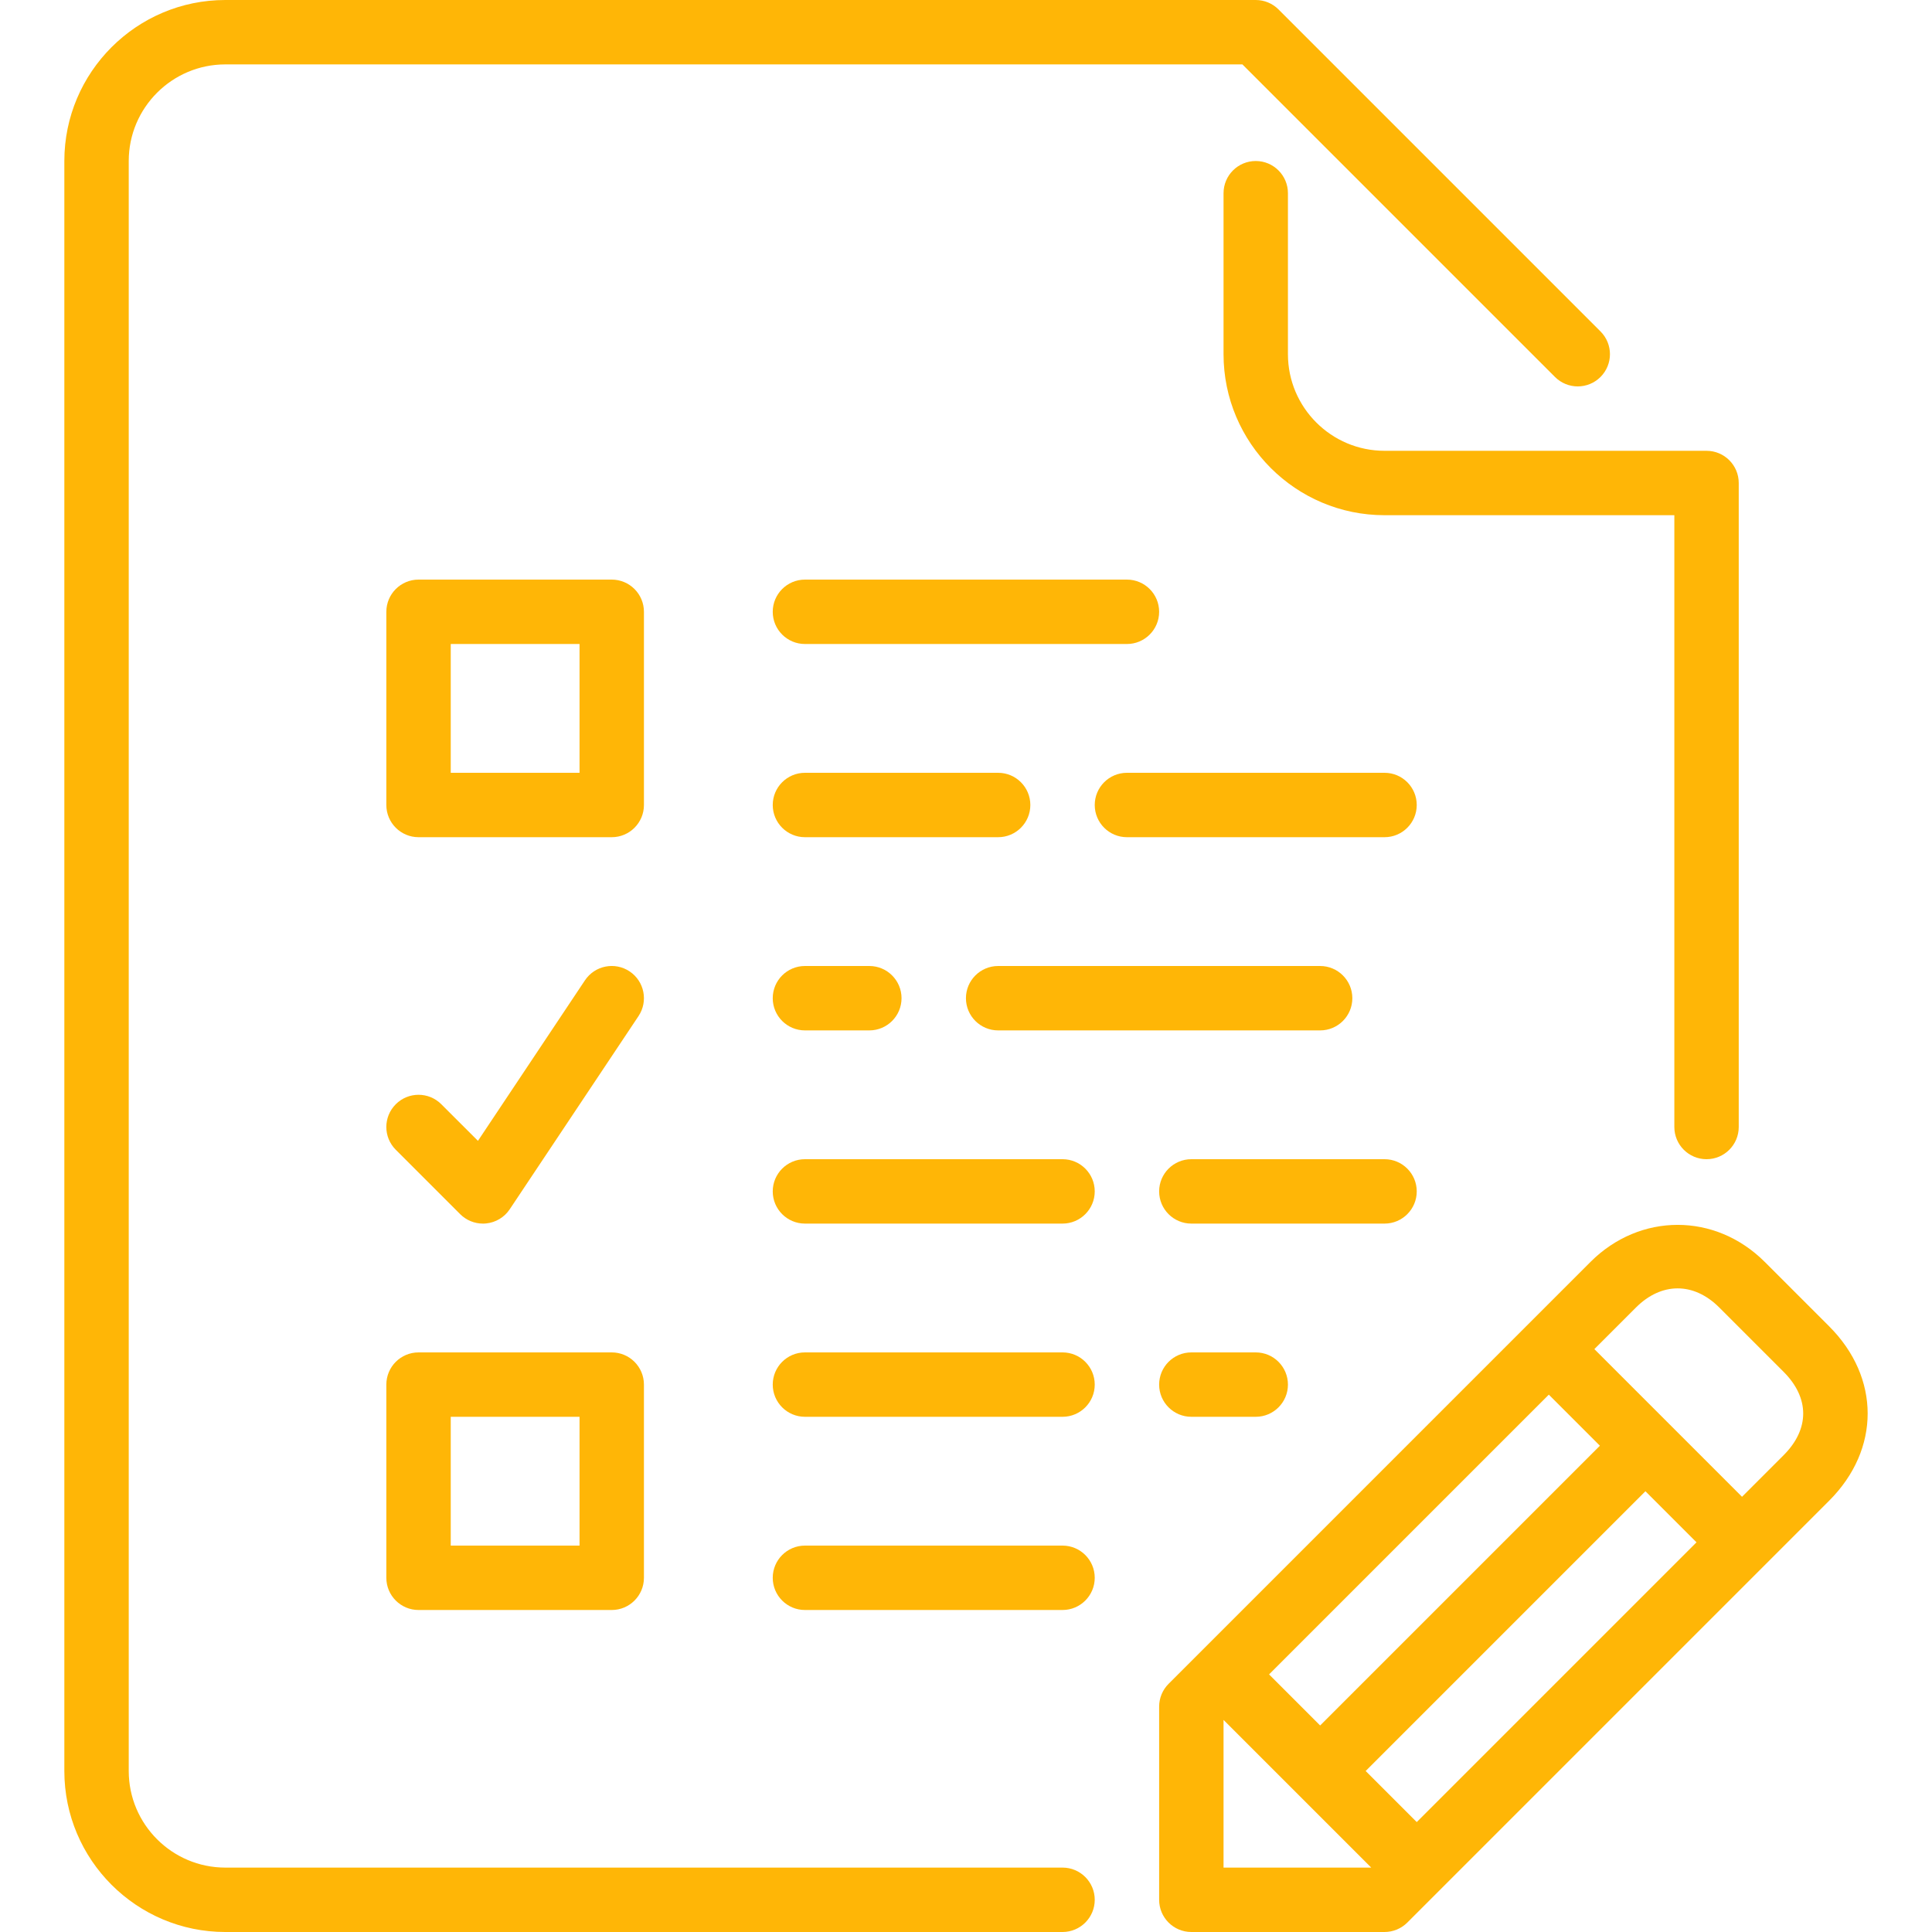
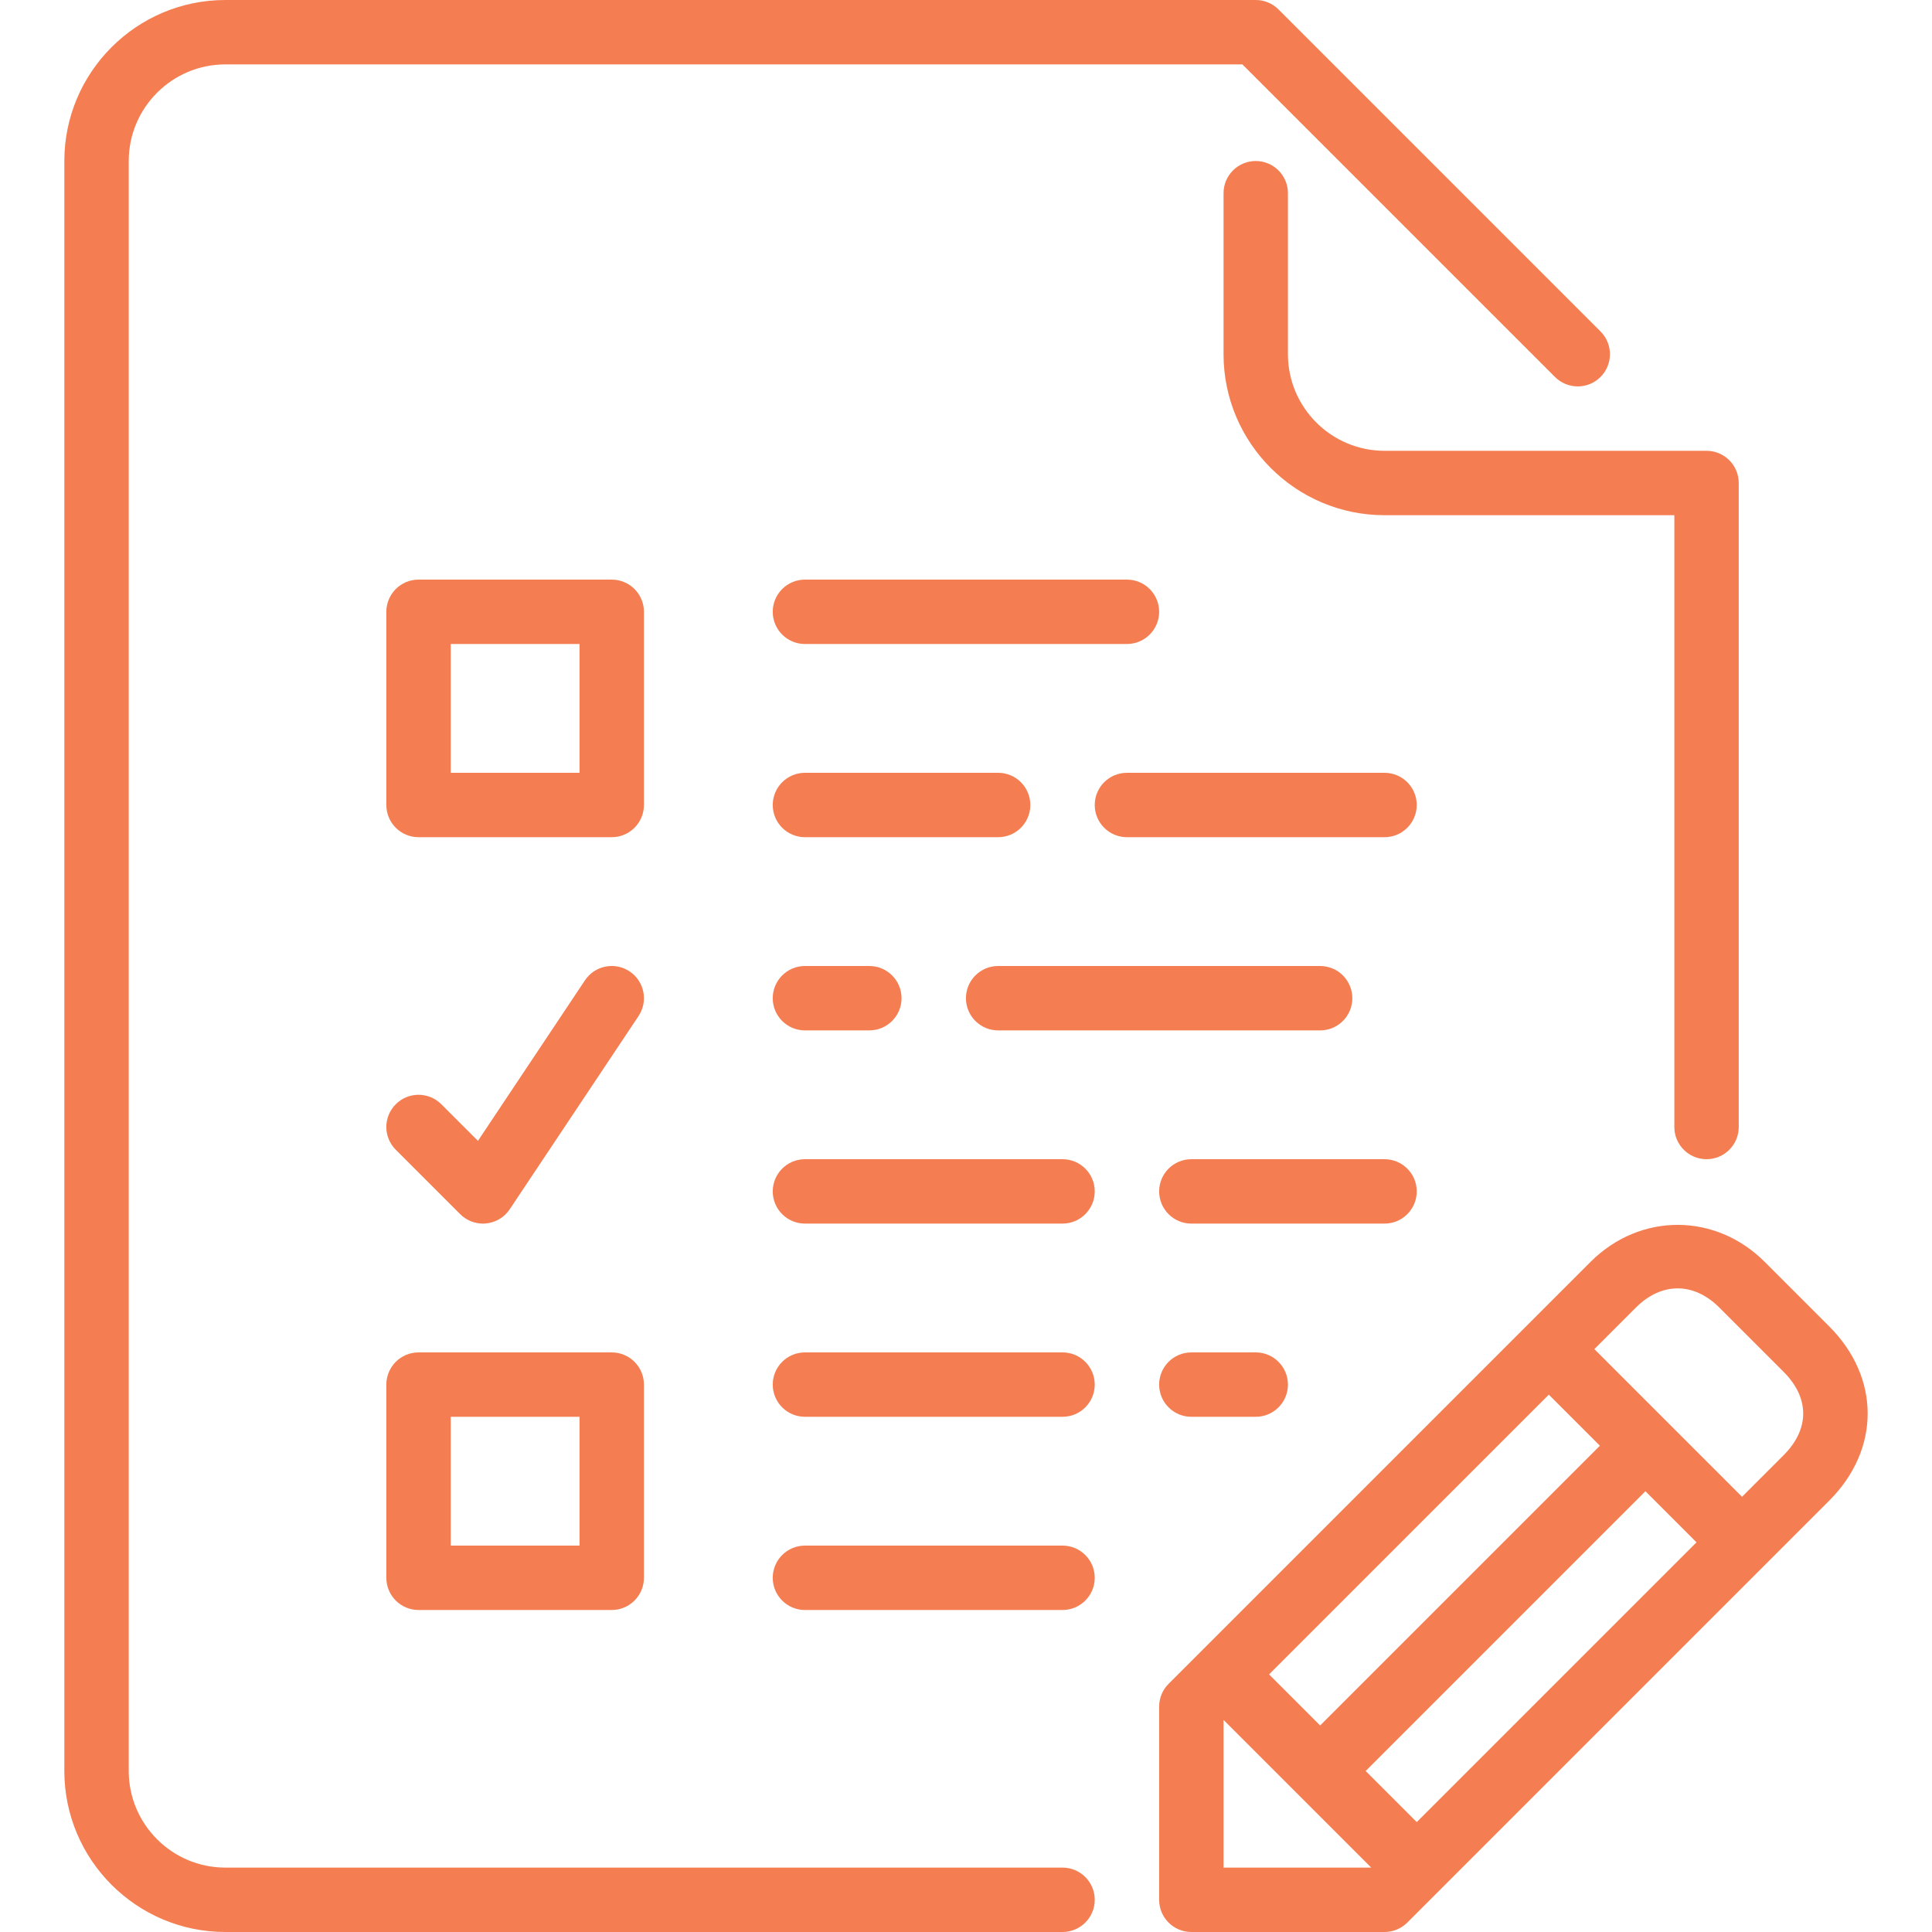
<svg xmlns="http://www.w3.org/2000/svg" version="1.1" id="Layer_1" x="0px" y="0px" viewBox="0 0 512 512" style="enable-background:new 0 0 512 512;" xml:space="preserve" width="512px" height="512px">
  <g>
    <g>
      <g>
-         <path d="M375.451,315.733c0-4.71-3.823-8.533-8.533-8.533h-51.2c-4.71,0-8.533,3.823-8.533,8.533s3.823,8.533,8.533,8.533h51.2     C371.628,324.267,375.451,320.444,375.451,315.733z" fill="#ffb606" />
-         <path d="M341.317,93.867V51.2c0-4.71-3.823-8.533-8.533-8.533s-8.533,3.823-8.533,8.533v42.667     c0,23.526,19.14,42.667,42.667,42.667h76.8v162.133c0,4.71,3.823,8.533,8.533,8.533s8.533-3.823,8.533-8.533V128     c0-4.71-3.823-8.533-8.533-8.533h-85.333C352.803,119.467,341.317,107.981,341.317,93.867z" fill="#ffb606" />
-         <path d="M366.917,204.8h-68.267c-4.71,0-8.533,3.823-8.533,8.533c0,4.71,3.823,8.533,8.533,8.533h68.267     c4.71,0,8.533-3.823,8.533-8.533C375.451,208.623,371.628,204.8,366.917,204.8z" fill="#ffb606" />
-         <path d="M273.051,213.333c0-4.71-3.823-8.533-8.533-8.533h-51.2c-4.71,0-8.533,3.823-8.533,8.533c0,4.71,3.823,8.533,8.533,8.533     h51.2C269.228,221.867,273.051,218.044,273.051,213.333z" fill="#ffb606" />
-         <path d="M213.317,256c-4.71,0-8.533,3.823-8.533,8.533c0,4.71,3.823,8.533,8.533,8.533h17.067c4.71,0,8.533-3.823,8.533-8.533     c0-4.71-3.823-8.533-8.533-8.533H213.317z" fill="#ffb606" />
-         <path d="M213.317,170.667h85.333c4.71,0,8.533-3.823,8.533-8.533c0-4.71-3.823-8.533-8.533-8.533h-85.333     c-4.71,0-8.533,3.823-8.533,8.533C204.784,166.844,208.607,170.667,213.317,170.667z" fill="#ffb606" />
-         <path d="M264.517,273.067h85.333c4.71,0,8.533-3.823,8.533-8.533c0-4.71-3.823-8.533-8.533-8.533h-85.333     c-4.71,0-8.533,3.823-8.533,8.533C255.984,269.244,259.807,273.067,264.517,273.067z" fill="#ffb606" />
-         <path d="M315.717,358.4c-4.71,0-8.533,3.823-8.533,8.533s3.823,8.533,8.533,8.533h17.067c4.71,0,8.533-3.823,8.533-8.533     s-3.823-8.533-8.533-8.533H315.717z" fill="#ffb606" />
-         <path d="M281.584,307.2h-68.267c-4.71,0-8.533,3.823-8.533,8.533s3.823,8.533,8.533,8.533h68.267c4.71,0,8.533-3.823,8.533-8.533     S286.294,307.2,281.584,307.2z" fill="#ffb606" />
-         <path d="M281.584,358.4h-68.267c-4.71,0-8.533,3.823-8.533,8.533s3.823,8.533,8.533,8.533h68.267c4.71,0,8.533-3.823,8.533-8.533     S286.294,358.4,281.584,358.4z" fill="#ffb606" />
-         <path d="M484.754,351.497l-17.067-17.067c-13.116-13.116-33.101-13.09-46.199,0L309.684,446.234     c-1.596,1.596-2.5,3.772-2.5,6.033v51.2c0,4.71,3.823,8.533,8.533,8.533h51.2c2.261,0,4.437-0.904,6.033-2.5l111.804-111.804     C498.348,384.102,498.348,365.099,484.754,351.497z M410.454,369.596l13.534,13.534l-74.138,74.138l-13.534-13.534     L410.454,369.596z M324.251,494.933v-39.134l39.134,39.134H324.251z M375.451,482.867l-13.534-13.534l74.138-74.138     l13.534,13.534L375.451,482.867z M472.688,385.63l-11.034,11.034l-39.134-39.134l11.034-11.034     c6.741-6.733,15.292-6.767,22.067,0l17.067,17.067C479.591,370.475,479.591,378.726,472.688,385.63z" fill="#ffb606" />
-         <path d="M281.584,494.933H59.717c-14.114,0-25.6-11.486-25.6-25.6V42.667c0-14.114,11.486-25.6,25.6-25.6h269.534L412.084,99.9     c3.336,3.337,8.73,3.337,12.066,0c3.337-3.336,3.337-8.73,0-12.066L338.817,2.5c-1.596-1.604-3.772-2.5-6.033-2.5H59.717     C36.191,0,17.051,19.14,17.051,42.667v426.667c0,23.526,19.14,42.667,42.667,42.667h221.867c4.71,0,8.533-3.823,8.533-8.533     S286.294,494.933,281.584,494.933z" fill="#ffb606" />
-         <path d="M281.584,409.6h-68.267c-4.71,0-8.533,3.823-8.533,8.533s3.823,8.533,8.533,8.533h68.267c4.71,0,8.533-3.823,8.533-8.533     S286.294,409.6,281.584,409.6z" fill="#ffb606" />
-         <path d="M170.651,162.133c0-4.71-3.823-8.533-8.533-8.533h-51.2c-4.71,0-8.533,3.823-8.533,8.533v51.2     c0,4.71,3.823,8.533,8.533,8.533h51.2c4.71,0,8.533-3.823,8.533-8.533V162.133z M153.584,204.8h-34.133v-34.133h34.133V204.8z" fill="#ffb606" />
-         <path d="M110.917,426.667h51.2c4.71,0,8.533-3.823,8.533-8.533v-51.2c0-4.71-3.823-8.533-8.533-8.533h-51.2     c-4.71,0-8.533,3.823-8.533,8.533v51.2C102.384,422.844,106.207,426.667,110.917,426.667z M119.451,375.467h34.133V409.6h-34.133     V375.467z" fill="#ffb606" />
-         <path d="M121.951,321.766c1.604,1.604,3.78,2.5,6.033,2.5c0.282,0,0.555-0.008,0.845-0.043c2.543-0.247,4.838-1.63,6.255-3.755     l34.133-51.2c2.611-3.925,1.553-9.225-2.364-11.836c-3.934-2.62-9.216-1.553-11.836,2.364l-28.356,42.539l-9.711-9.702     c-3.336-3.337-8.73-3.337-12.066,0s-3.337,8.73,0,12.066L121.951,321.766z" fill="#ffb606" />
+         <path d="M375.451,315.733c0-4.71-3.823-8.533-8.533-8.533h-51.2c-4.71,0-8.533,3.823-8.533,8.533s3.823,8.533,8.533,8.533h51.2     C371.628,324.267,375.451,320.444,375.451,315.733z" fill="#f47e52" />
+         <path d="M341.317,93.867V51.2c0-4.71-3.823-8.533-8.533-8.533s-8.533,3.823-8.533,8.533v42.667     c0,23.526,19.14,42.667,42.667,42.667h76.8v162.133c0,4.71,3.823,8.533,8.533,8.533s8.533-3.823,8.533-8.533V128     c0-4.71-3.823-8.533-8.533-8.533h-85.333C352.803,119.467,341.317,107.981,341.317,93.867z" fill="#f47e52" />
+         <path d="M366.917,204.8h-68.267c-4.71,0-8.533,3.823-8.533,8.533c0,4.71,3.823,8.533,8.533,8.533h68.267     c4.71,0,8.533-3.823,8.533-8.533C375.451,208.623,371.628,204.8,366.917,204.8z" fill="#f47e52" />
+         <path d="M273.051,213.333c0-4.71-3.823-8.533-8.533-8.533h-51.2c-4.71,0-8.533,3.823-8.533,8.533c0,4.71,3.823,8.533,8.533,8.533     h51.2C269.228,221.867,273.051,218.044,273.051,213.333z" fill="#f47e52" />
+         <path d="M213.317,256c-4.71,0-8.533,3.823-8.533,8.533c0,4.71,3.823,8.533,8.533,8.533h17.067c4.71,0,8.533-3.823,8.533-8.533     c0-4.71-3.823-8.533-8.533-8.533H213.317z" fill="#f47e52" />
+         <path d="M213.317,170.667h85.333c4.71,0,8.533-3.823,8.533-8.533c0-4.71-3.823-8.533-8.533-8.533h-85.333     c-4.71,0-8.533,3.823-8.533,8.533C204.784,166.844,208.607,170.667,213.317,170.667z" fill="#f47e52" />
+         <path d="M264.517,273.067h85.333c4.71,0,8.533-3.823,8.533-8.533c0-4.71-3.823-8.533-8.533-8.533h-85.333     c-4.71,0-8.533,3.823-8.533,8.533C255.984,269.244,259.807,273.067,264.517,273.067z" fill="#f47e52" />
+         <path d="M315.717,358.4c-4.71,0-8.533,3.823-8.533,8.533s3.823,8.533,8.533,8.533h17.067c4.71,0,8.533-3.823,8.533-8.533     s-3.823-8.533-8.533-8.533H315.717z" fill="#f47e52" />
+         <path d="M281.584,307.2h-68.267c-4.71,0-8.533,3.823-8.533,8.533s3.823,8.533,8.533,8.533h68.267c4.71,0,8.533-3.823,8.533-8.533     S286.294,307.2,281.584,307.2z" fill="#f47e52" />
+         <path d="M281.584,358.4h-68.267c-4.71,0-8.533,3.823-8.533,8.533s3.823,8.533,8.533,8.533h68.267c4.71,0,8.533-3.823,8.533-8.533     S286.294,358.4,281.584,358.4z" fill="#f47e52" />
+         <path d="M484.754,351.497l-17.067-17.067c-13.116-13.116-33.101-13.09-46.199,0L309.684,446.234     c-1.596,1.596-2.5,3.772-2.5,6.033v51.2c0,4.71,3.823,8.533,8.533,8.533h51.2c2.261,0,4.437-0.904,6.033-2.5l111.804-111.804     C498.348,384.102,498.348,365.099,484.754,351.497z M410.454,369.596l13.534,13.534l-74.138,74.138l-13.534-13.534     L410.454,369.596z M324.251,494.933v-39.134l39.134,39.134H324.251z M375.451,482.867l-13.534-13.534l74.138-74.138     l13.534,13.534L375.451,482.867z M472.688,385.63l-11.034,11.034l-39.134-39.134l11.034-11.034     c6.741-6.733,15.292-6.767,22.067,0l17.067,17.067C479.591,370.475,479.591,378.726,472.688,385.63z" fill="#f47e52" />
+         <path d="M281.584,494.933H59.717c-14.114,0-25.6-11.486-25.6-25.6V42.667c0-14.114,11.486-25.6,25.6-25.6h269.534L412.084,99.9     c3.336,3.337,8.73,3.337,12.066,0c3.337-3.336,3.337-8.73,0-12.066L338.817,2.5c-1.596-1.604-3.772-2.5-6.033-2.5H59.717     C36.191,0,17.051,19.14,17.051,42.667v426.667c0,23.526,19.14,42.667,42.667,42.667h221.867c4.71,0,8.533-3.823,8.533-8.533     S286.294,494.933,281.584,494.933z" fill="#f47e52" />
+         <path d="M281.584,409.6h-68.267c-4.71,0-8.533,3.823-8.533,8.533s3.823,8.533,8.533,8.533h68.267c4.71,0,8.533-3.823,8.533-8.533     S286.294,409.6,281.584,409.6z" fill="#f47e52" />
+         <path d="M170.651,162.133c0-4.71-3.823-8.533-8.533-8.533h-51.2c-4.71,0-8.533,3.823-8.533,8.533v51.2     c0,4.71,3.823,8.533,8.533,8.533h51.2c4.71,0,8.533-3.823,8.533-8.533V162.133z M153.584,204.8h-34.133v-34.133h34.133V204.8z" fill="#f47e52" />
+         <path d="M110.917,426.667h51.2c4.71,0,8.533-3.823,8.533-8.533v-51.2c0-4.71-3.823-8.533-8.533-8.533h-51.2     c-4.71,0-8.533,3.823-8.533,8.533v51.2C102.384,422.844,106.207,426.667,110.917,426.667z M119.451,375.467h34.133V409.6h-34.133     V375.467z" fill="#f47e52" />
+         <path d="M121.951,321.766c1.604,1.604,3.78,2.5,6.033,2.5c0.282,0,0.555-0.008,0.845-0.043c2.543-0.247,4.838-1.63,6.255-3.755     l34.133-51.2c2.611-3.925,1.553-9.225-2.364-11.836c-3.934-2.62-9.216-1.553-11.836,2.364l-28.356,42.539l-9.711-9.702     c-3.336-3.337-8.73-3.337-12.066,0s-3.337,8.73,0,12.066L121.951,321.766z" fill="#f47e52" />
      </g>
    </g>
  </g>
  <g>
</g>
  <g>
</g>
  <g>
</g>
  <g>
</g>
  <g>
</g>
  <g>
</g>
  <g>
</g>
  <g>
</g>
  <g>
</g>
  <g>
</g>
  <g>
</g>
  <g>
</g>
  <g>
</g>
  <g>
</g>
  <g>
</g>
</svg>
